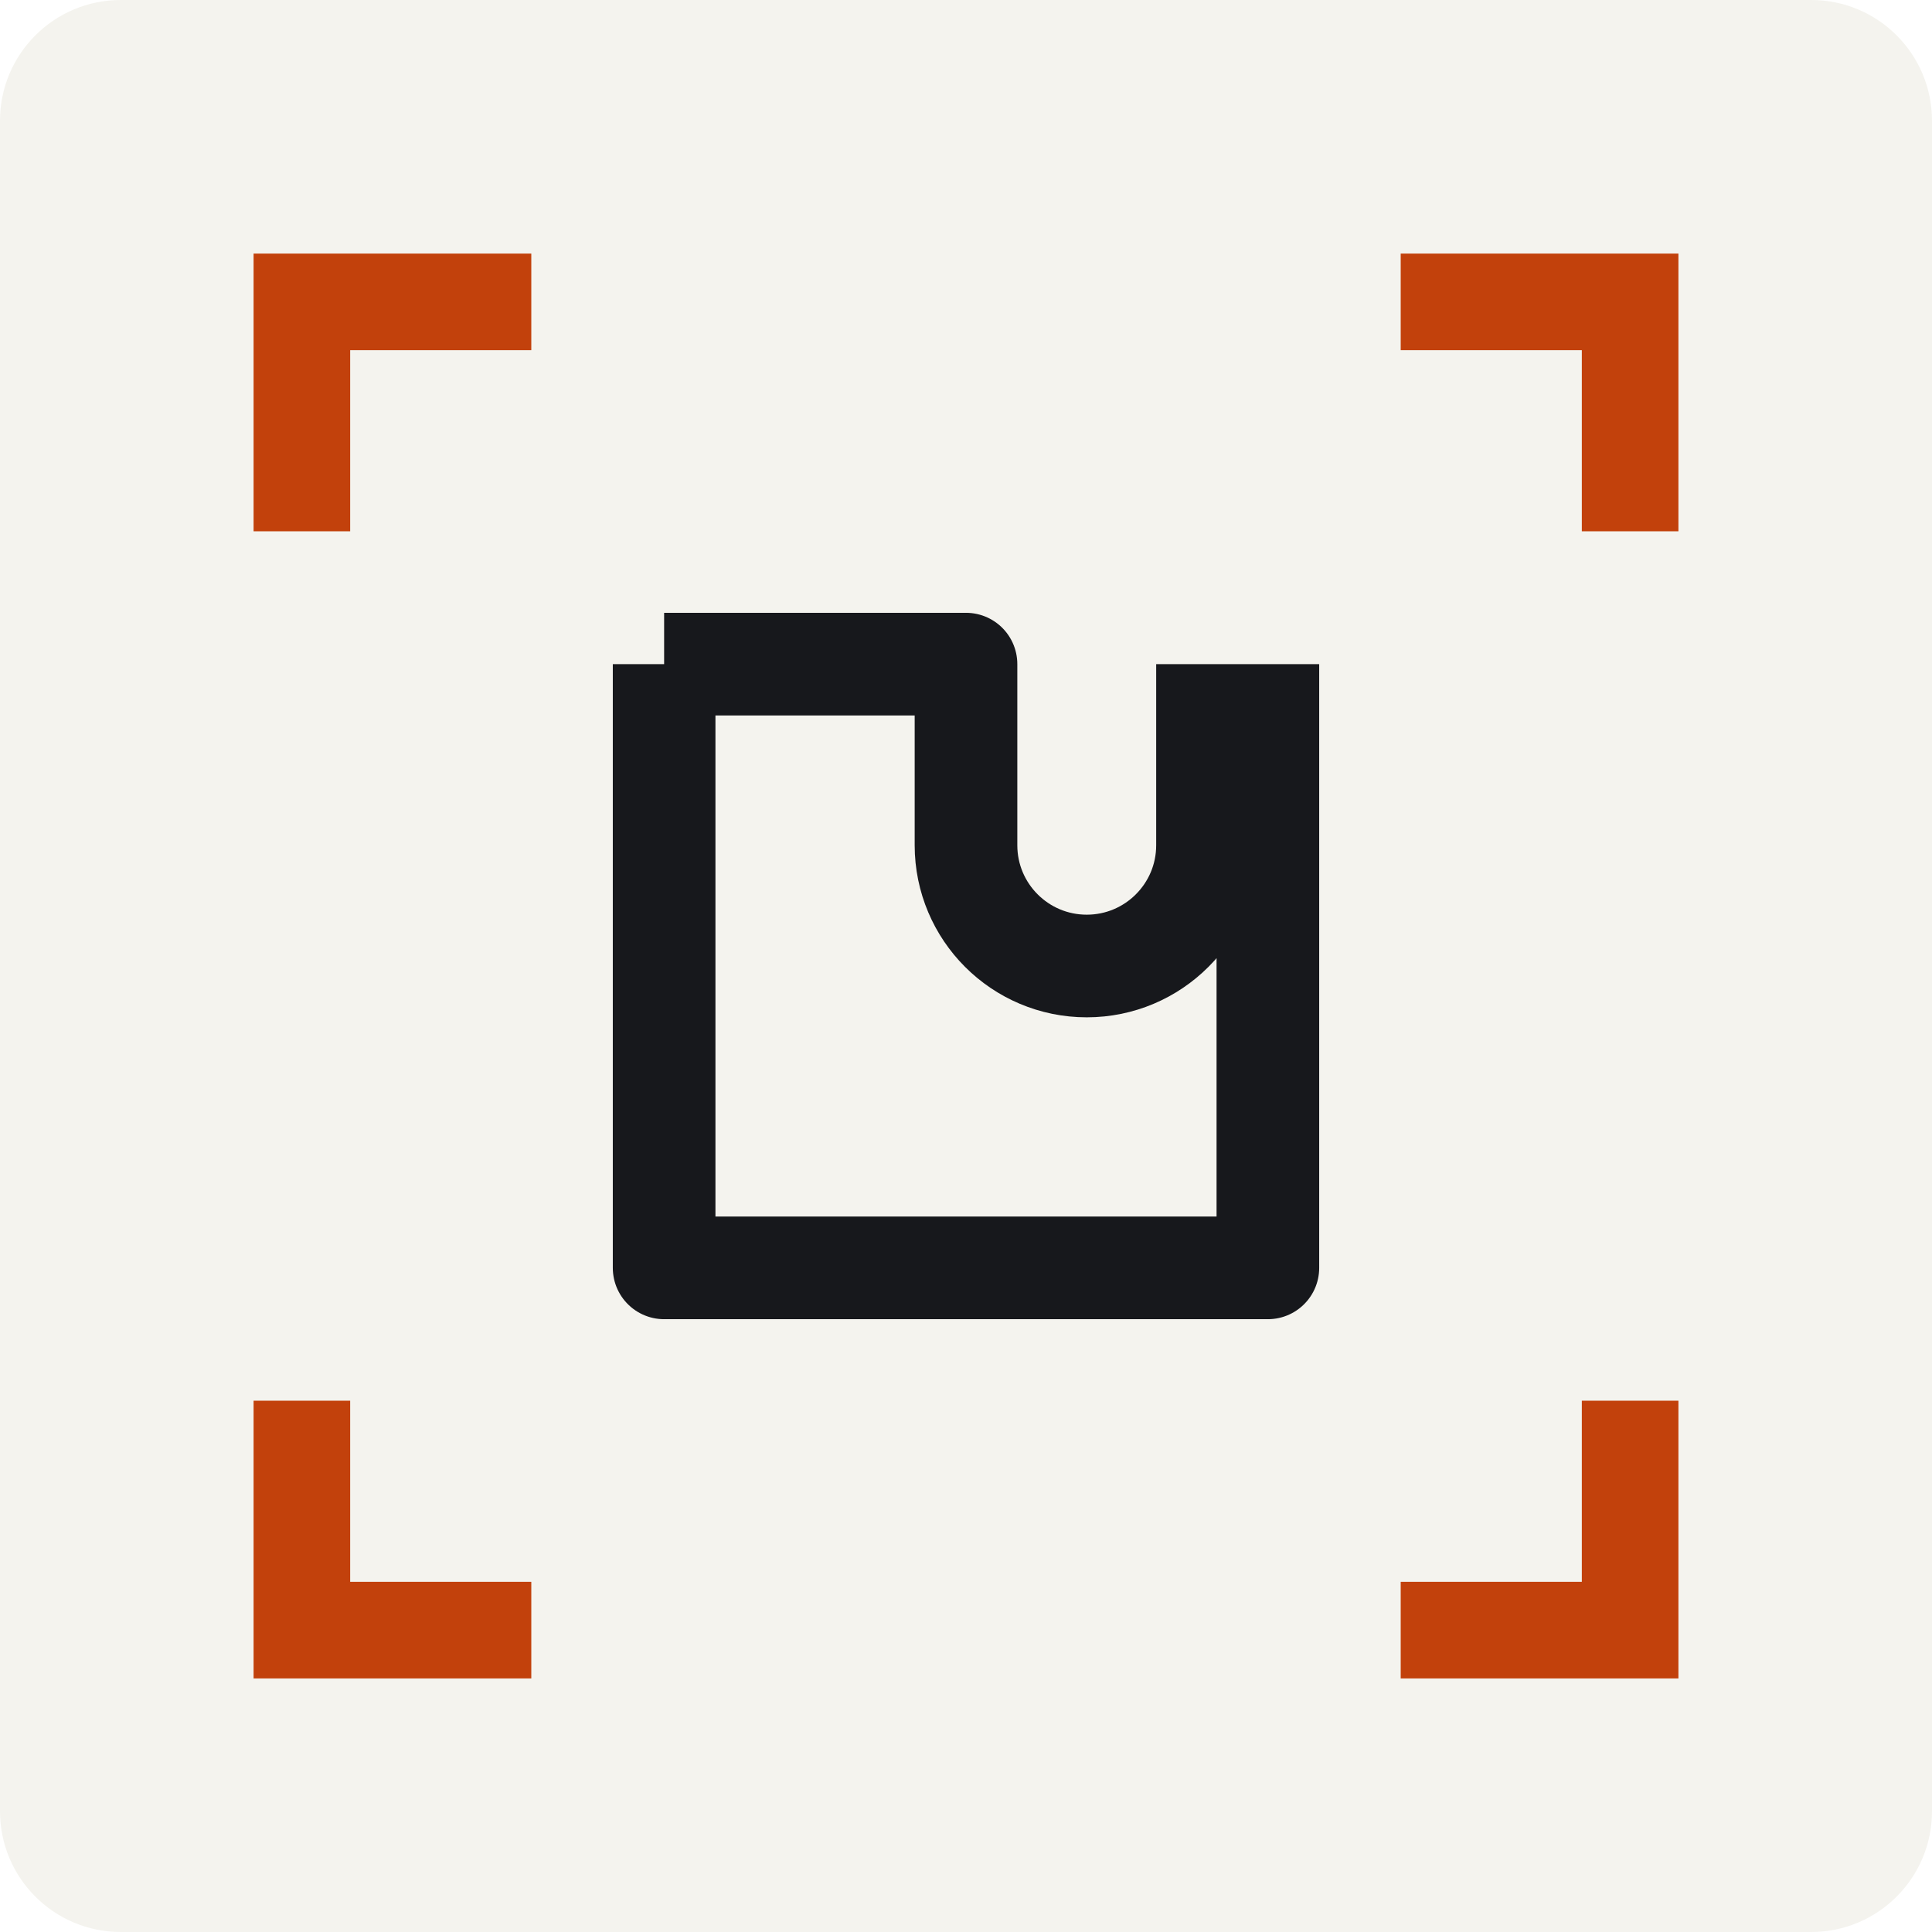
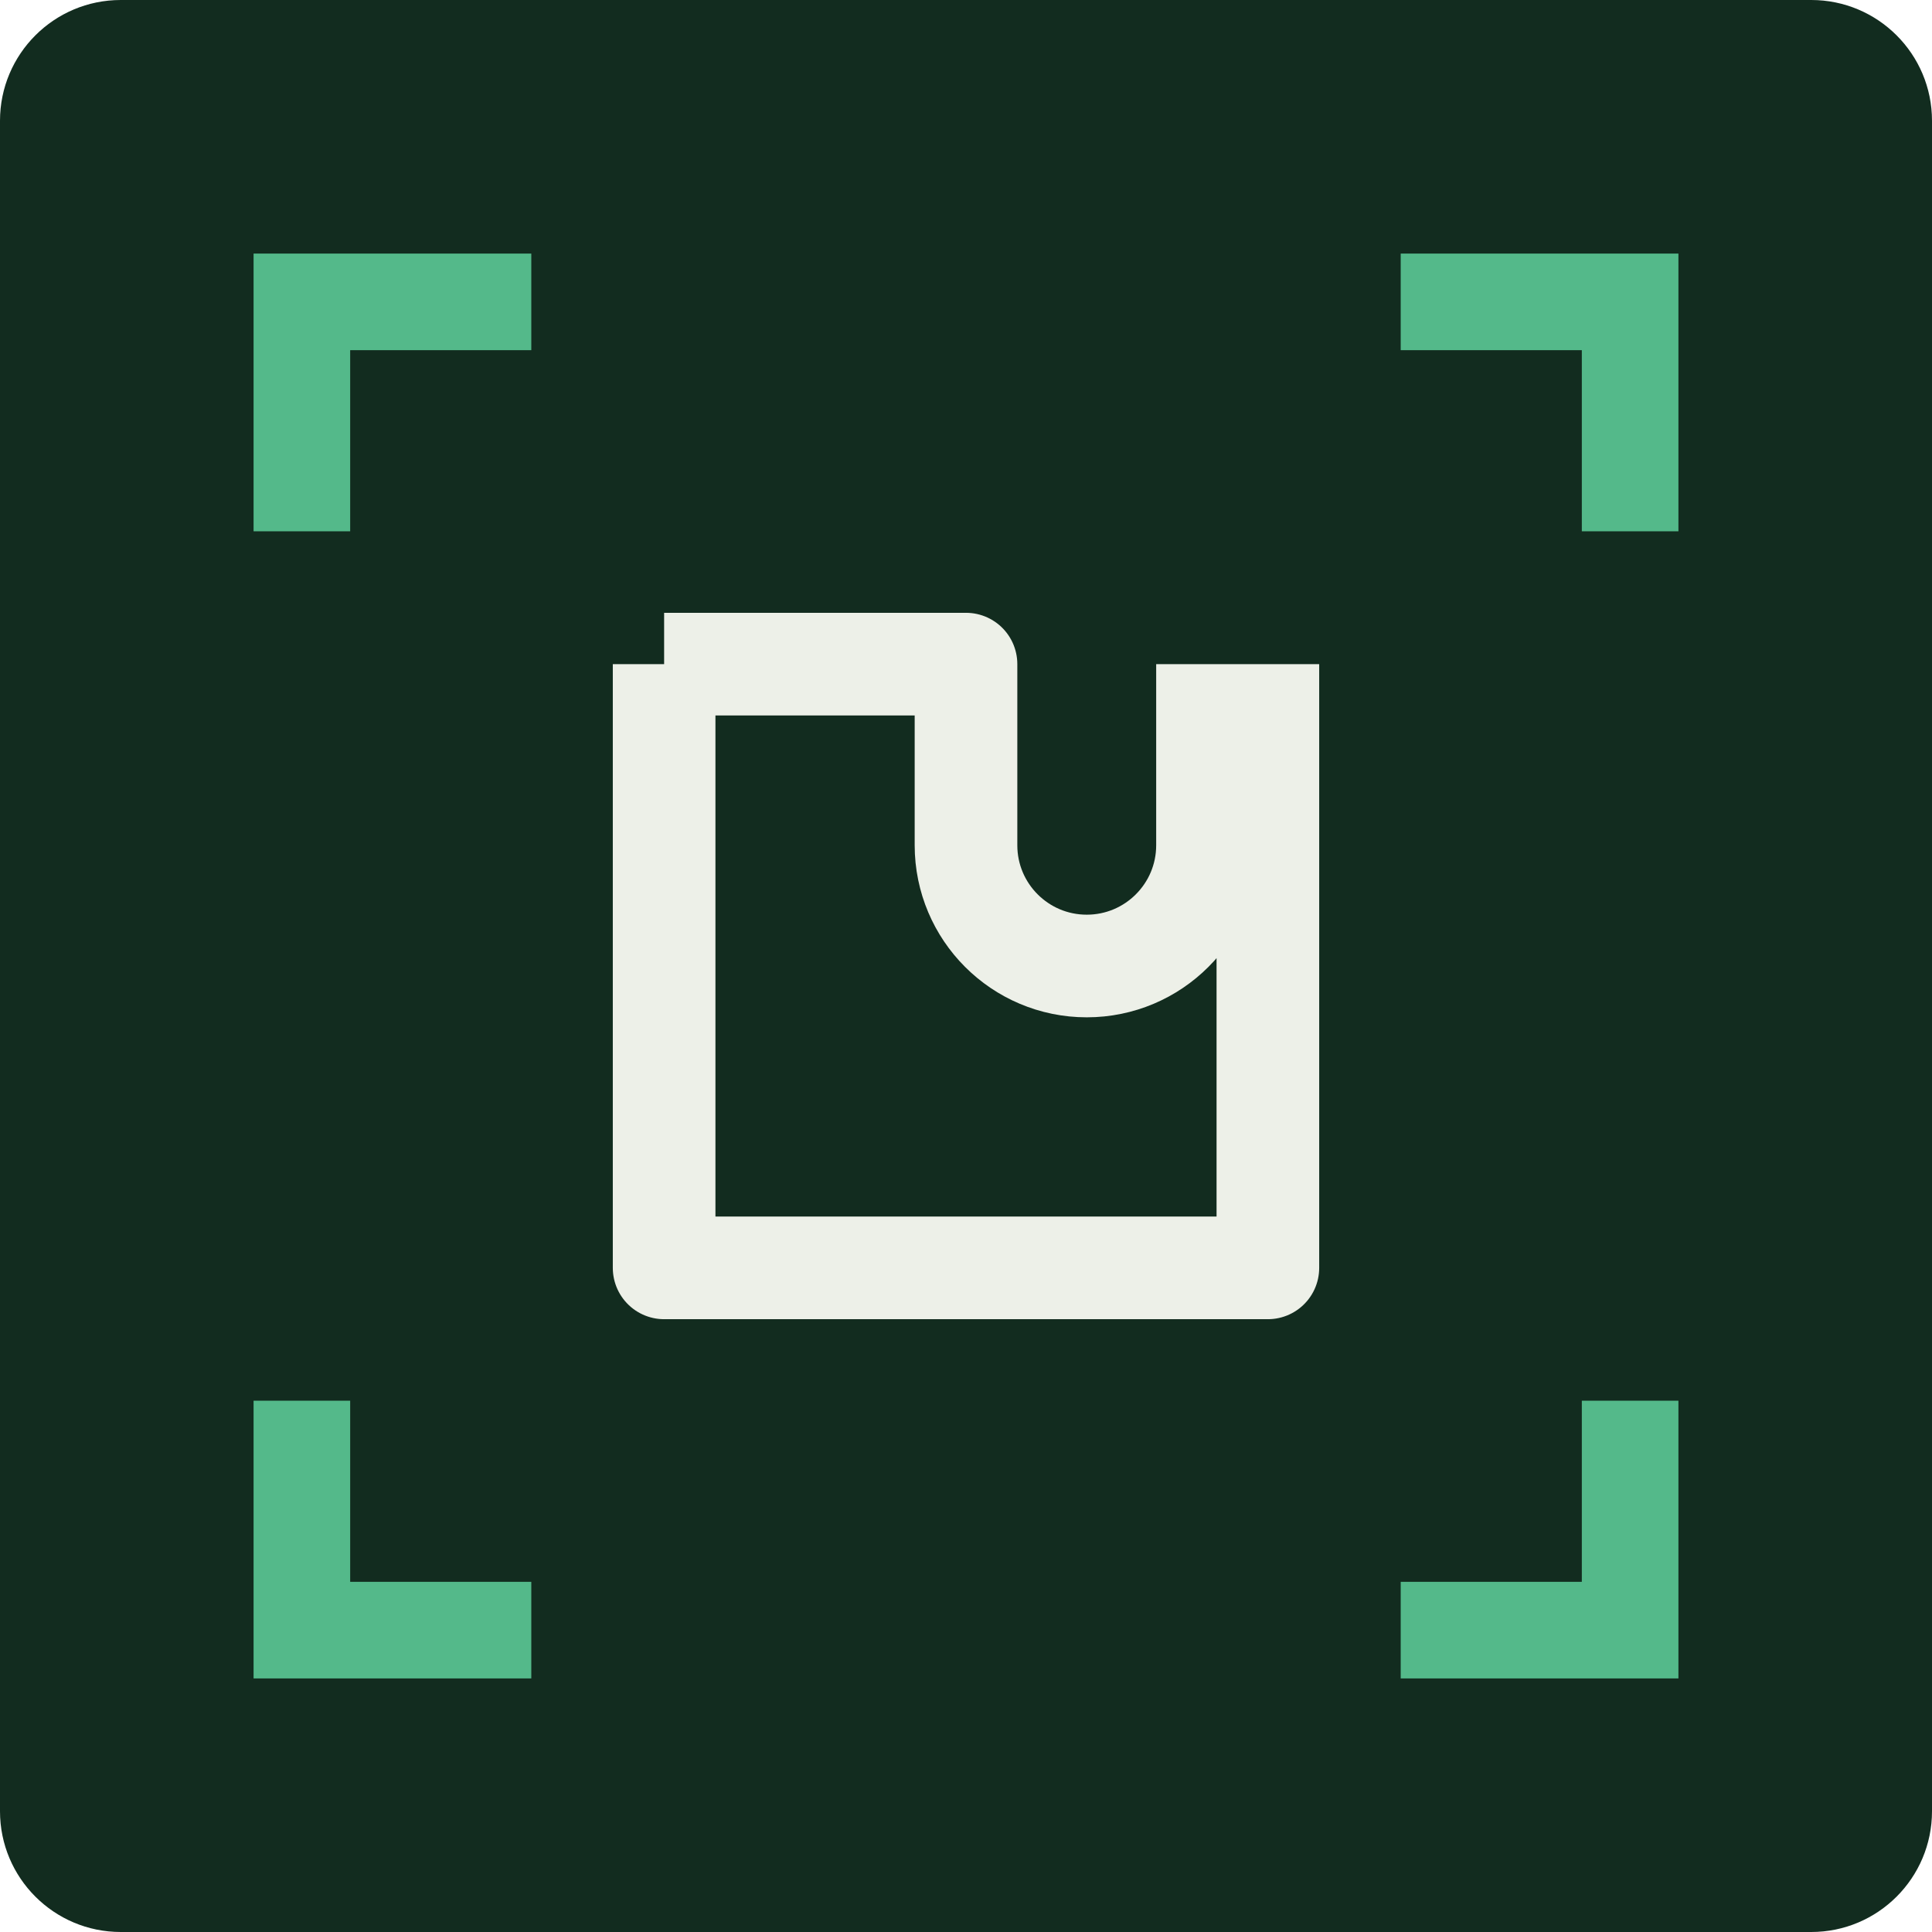
<svg xmlns="http://www.w3.org/2000/svg" viewBox="0 0 32 32">
-   <rect width="32" height="32" rx="2" fill="#f4f3ee" />
-   <path d="M5 5h3M5 5v3M27 5h-3M27 5v3M5 27h3M5 27v-3M27 27h-3M27 27v-3" stroke="#c2410c" stroke-width="1.6" stroke-linecap="square" />
-   <path d="M11 11h5v3a2 2 0 0 0 4 0v-3M11 11v10h10V11" fill="none" stroke="#17181c" stroke-width="1.7" stroke-linejoin="round" />
+   <rect width="32" height="32" rx="2" fill="#122c1f" />
+   <path d="M5 5h3M5 5v3M27 5h-3M27 5v3M5 27h3M5 27v-3M27 27h-3M27 27v-3" stroke="#54b98a" stroke-width="1.6" stroke-linecap="square" />
+   <path d="M11 11h5v3a2 2 0 0 0 4 0v-3M11 11v10h10V11" fill="none" stroke="#edf0e8" stroke-width="1.7" stroke-linejoin="round" />
</svg>
